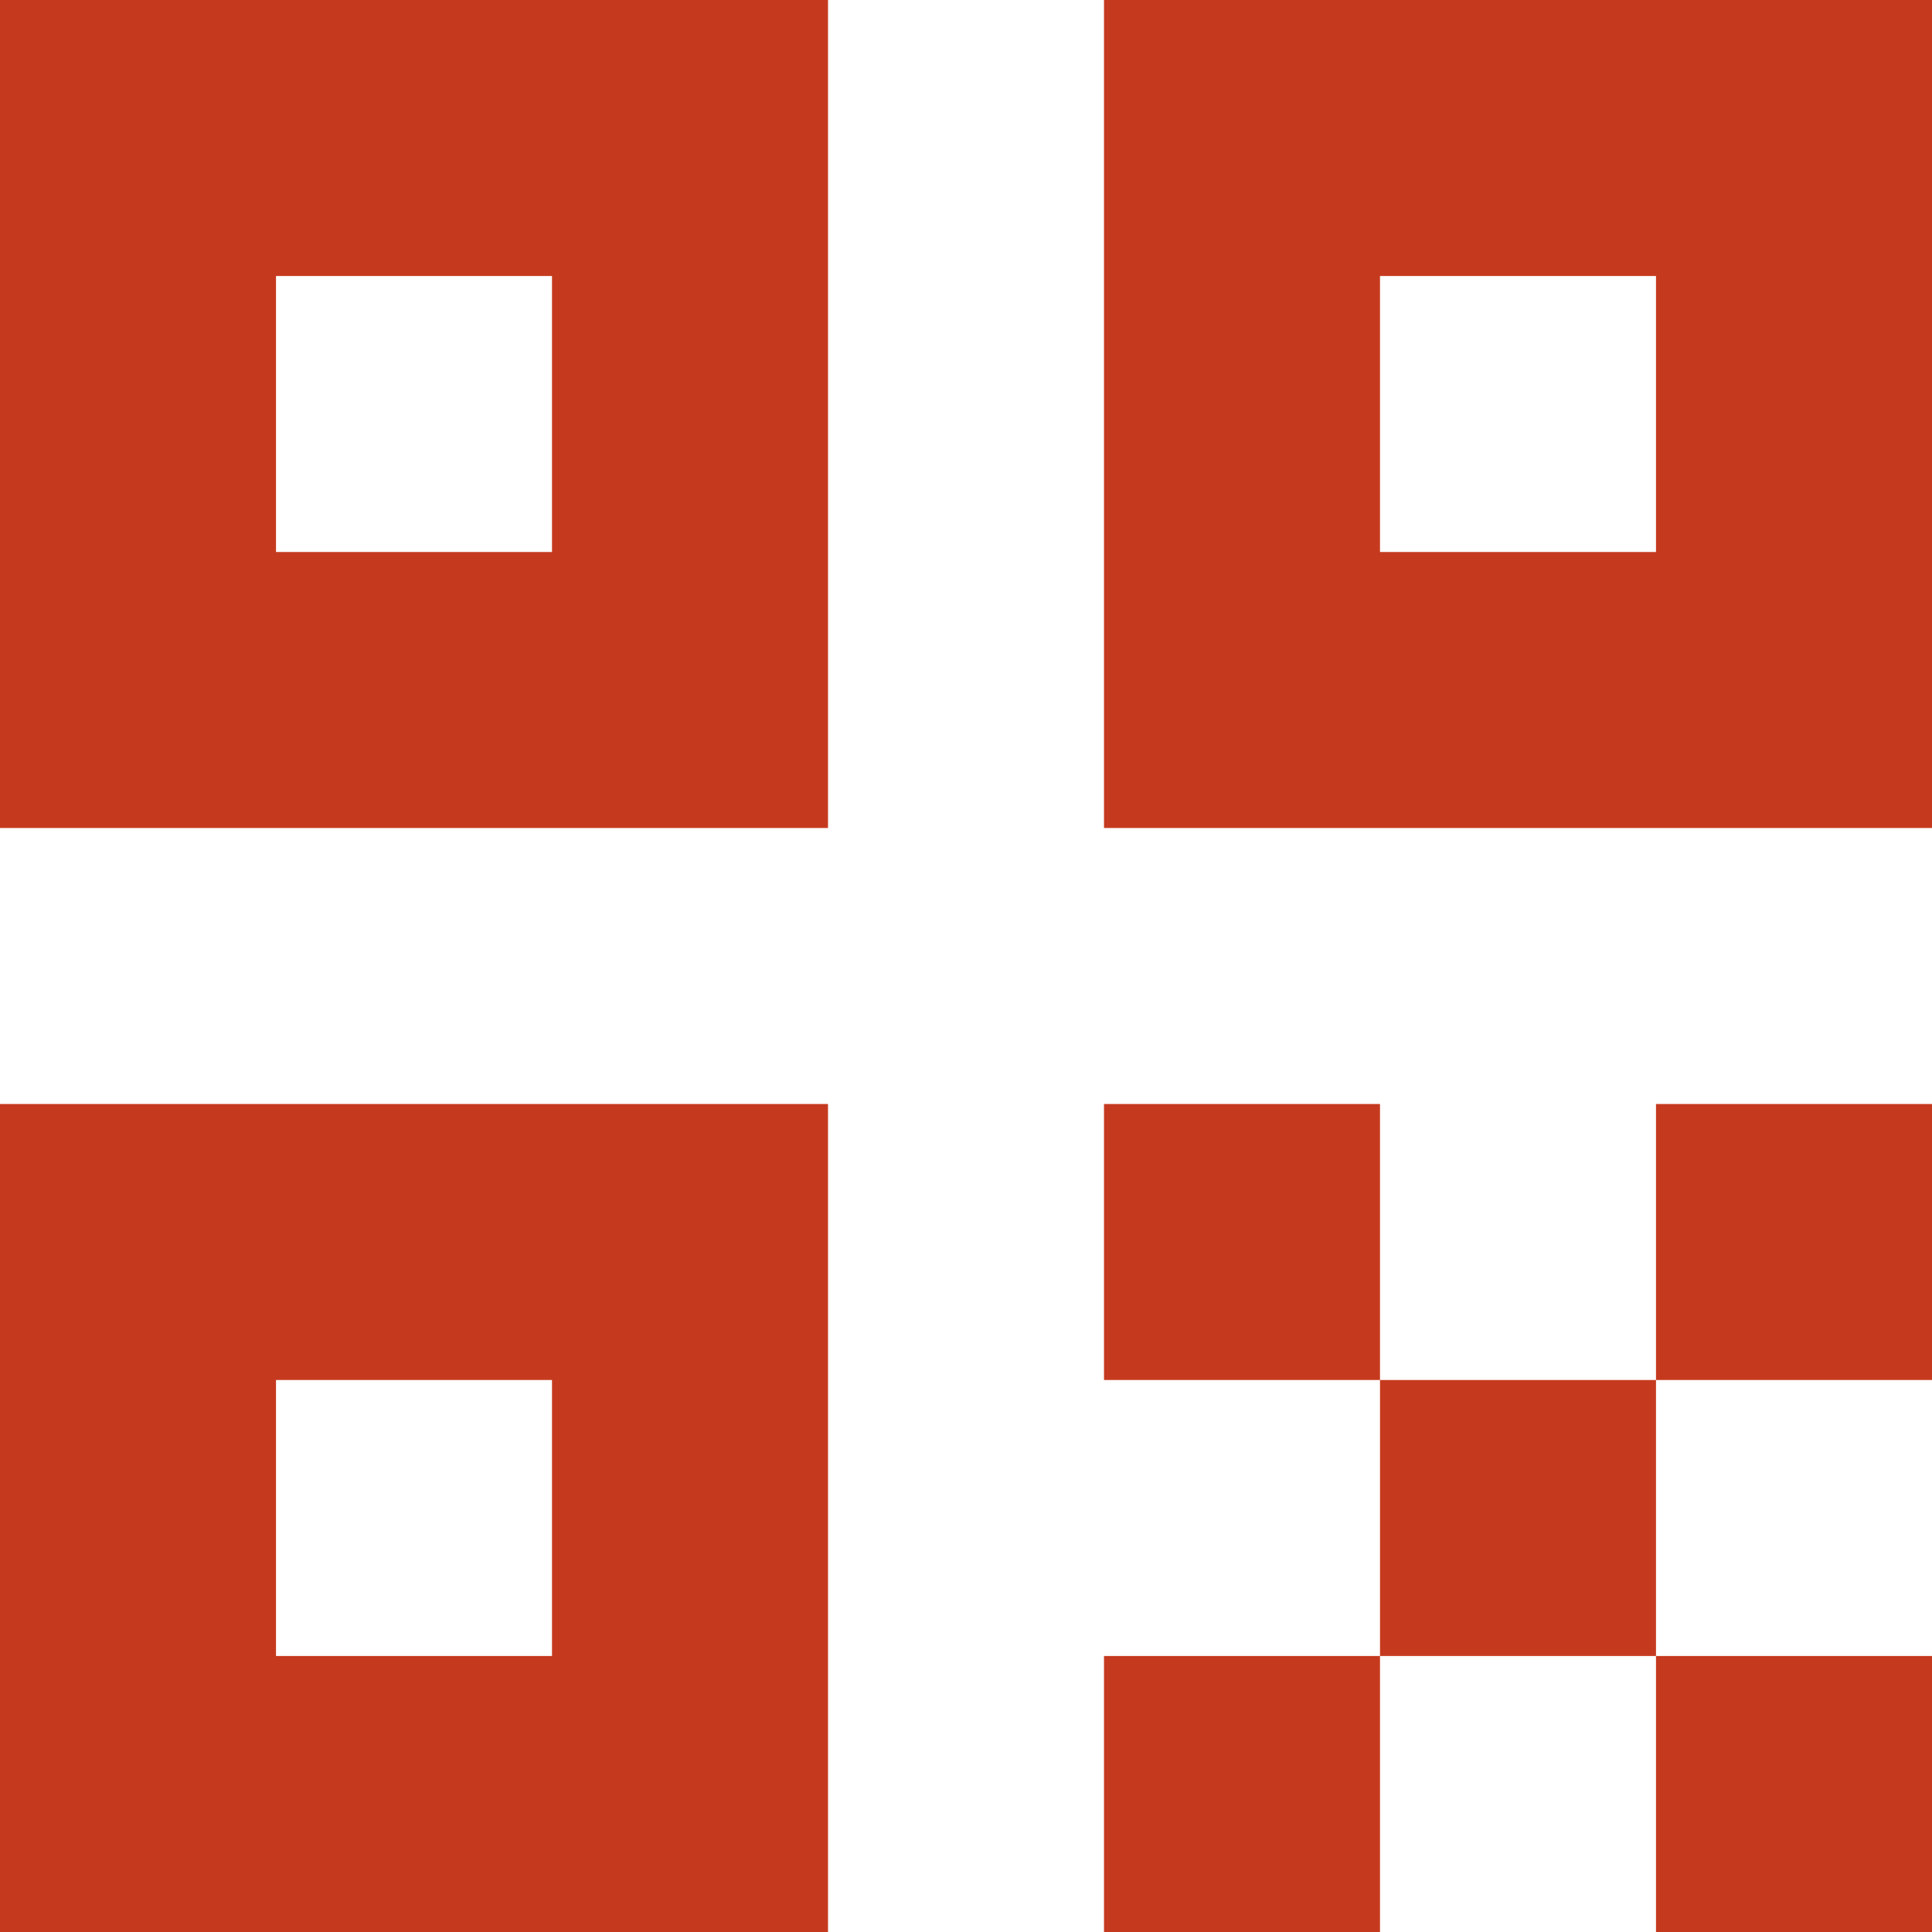
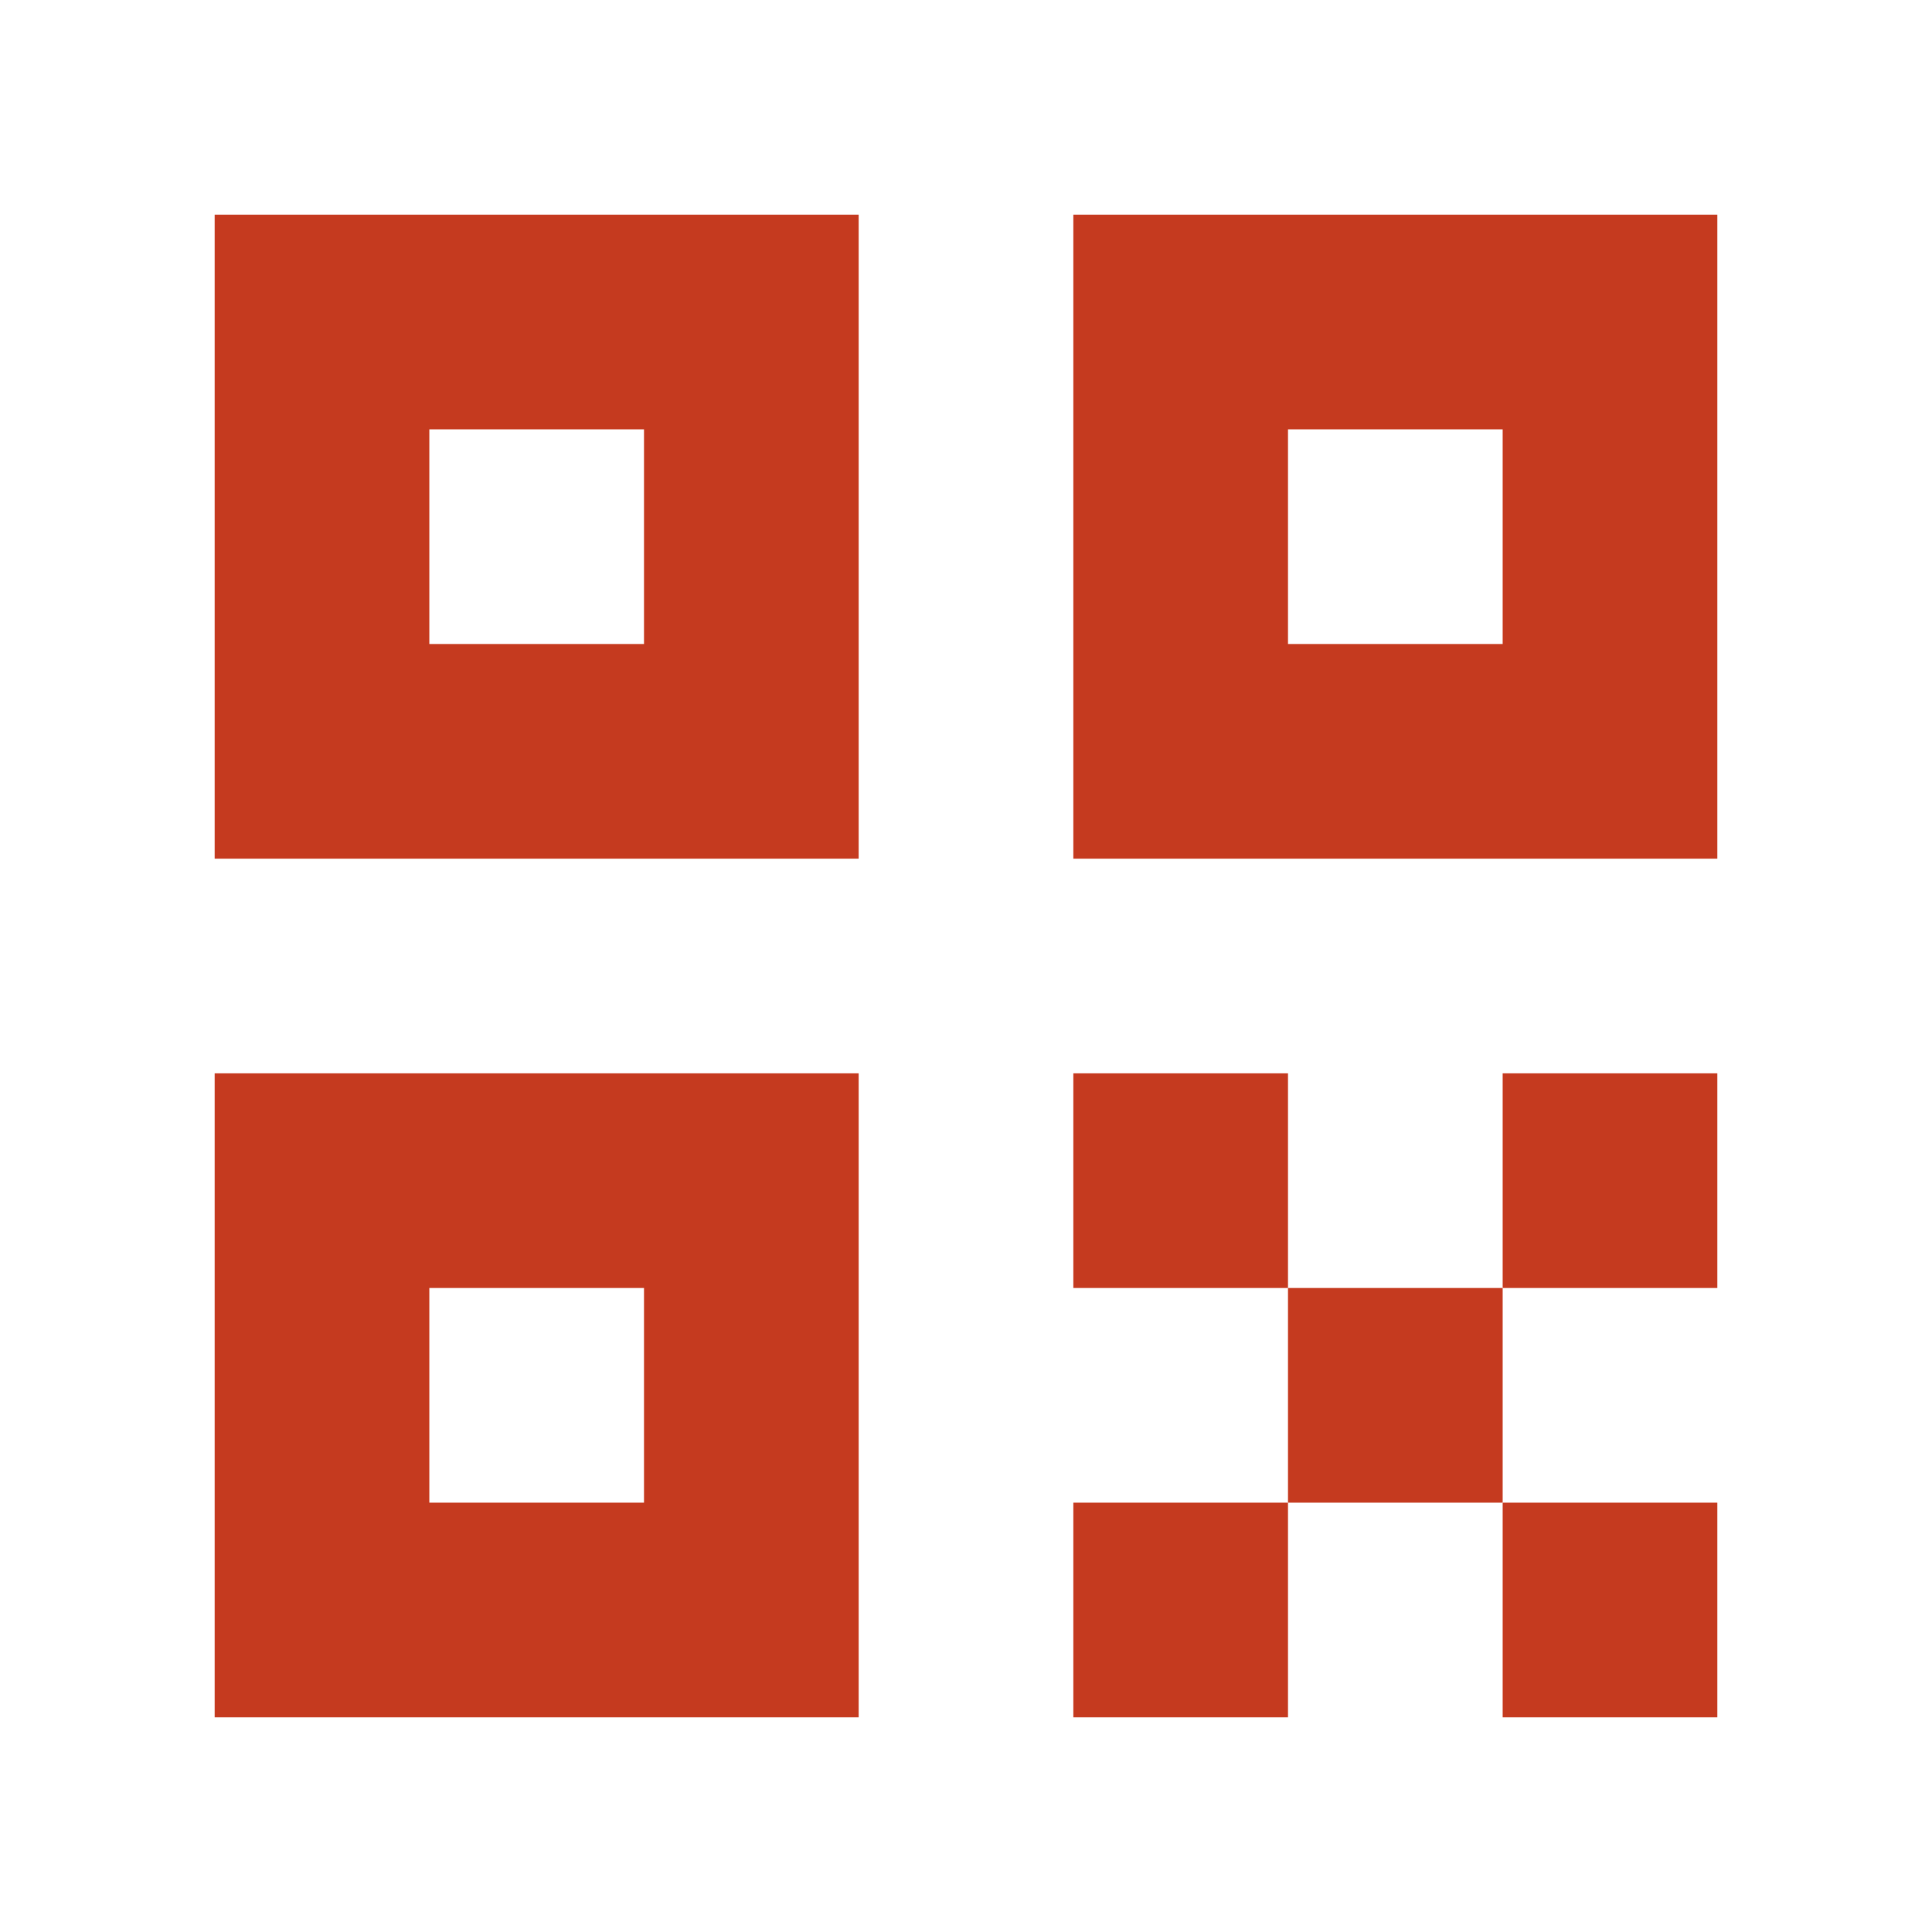
- <svg xmlns="http://www.w3.org/2000/svg" viewBox="0 0 7 7" width="64" height="64" fill="#c53a1f" role="img" aria-label="kemek-qr mark (accent)">
+ <svg xmlns="http://www.w3.org/2000/svg" viewBox="-1 -1 9 9" width="64" height="64" fill="#c53a1f" role="img" aria-label="kemek-qr mark (accent)">
  <path d="M0 0h3v1H0zM0 2h3v1H0zM0 1h1v1H0zM2 1h1v1H2z" />
  <path d="M4 0h3v1H4zM4 2h3v1H4zM4 1h1v1H4zM6 1h1v1H6z" />
  <path d="M0 4h3v1H0zM0 6h3v1H0zM0 5h1v1H0zM2 5h1v1H2z" />
  <rect x="4" y="4" width="1" height="1" />
  <rect x="6" y="4" width="1" height="1" />
  <rect x="5" y="5" width="1" height="1" />
  <rect x="4" y="6" width="1" height="1" />
  <rect x="6" y="6" width="1" height="1" />
</svg>
